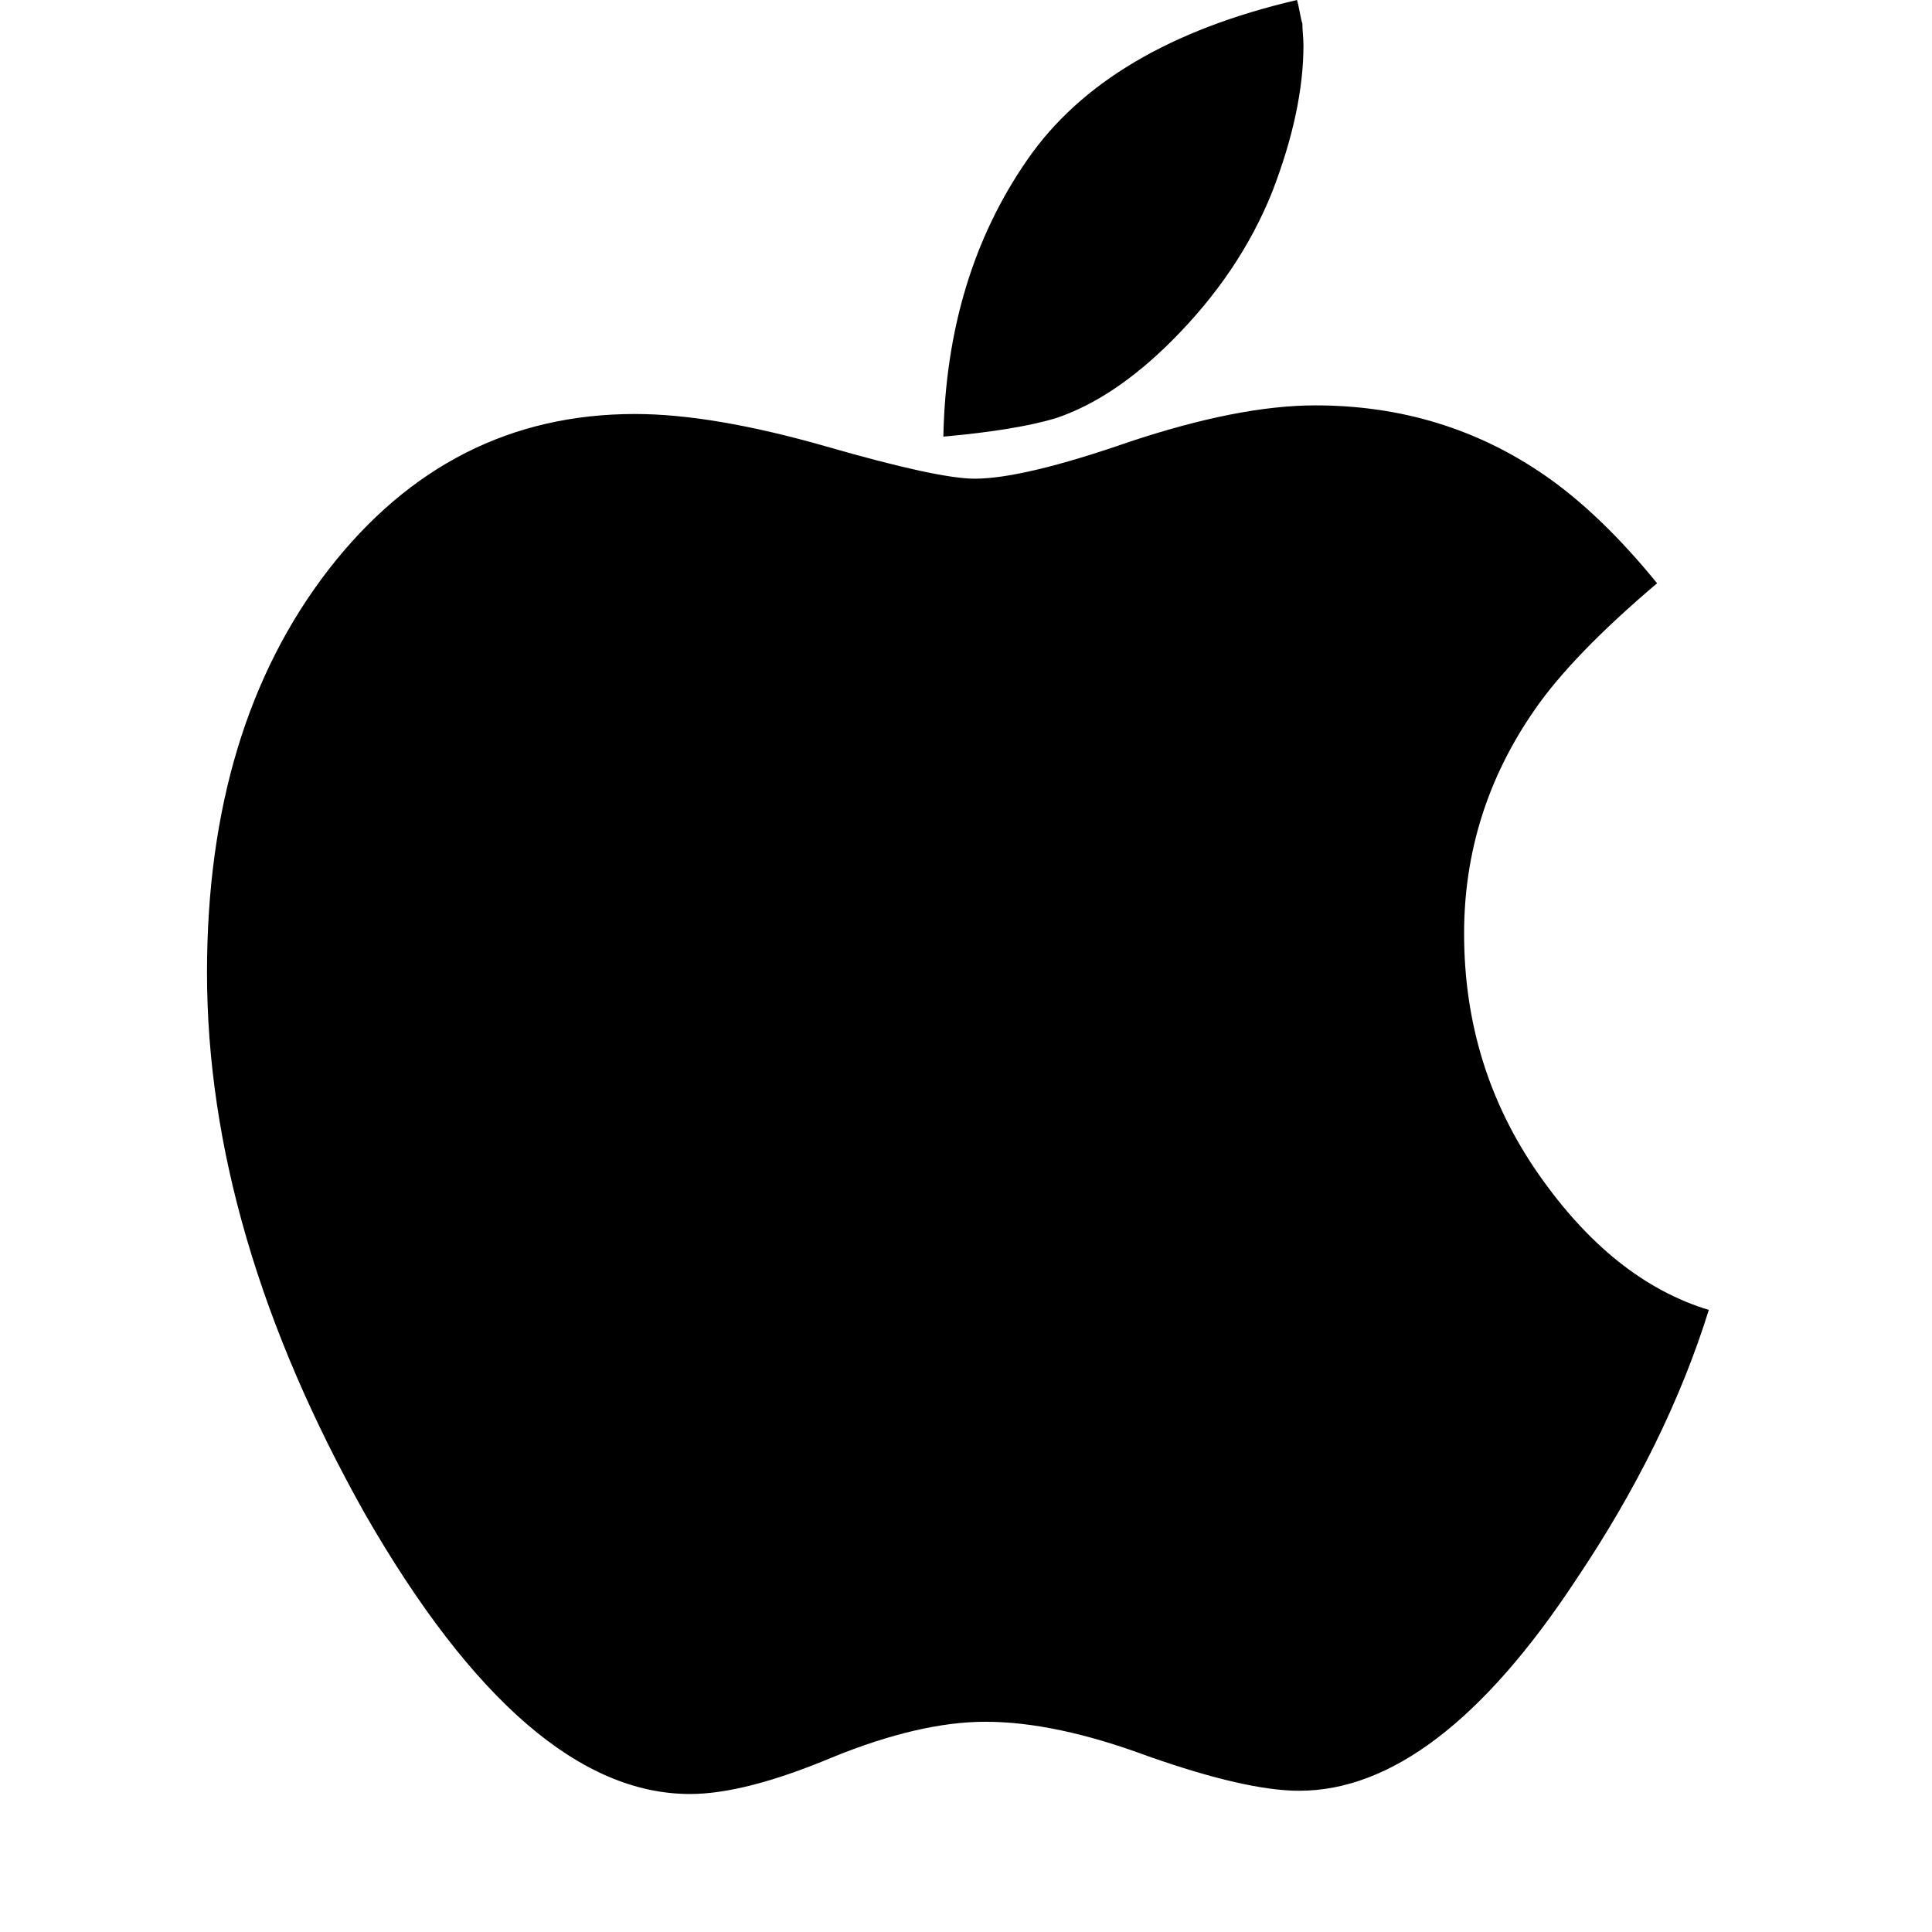
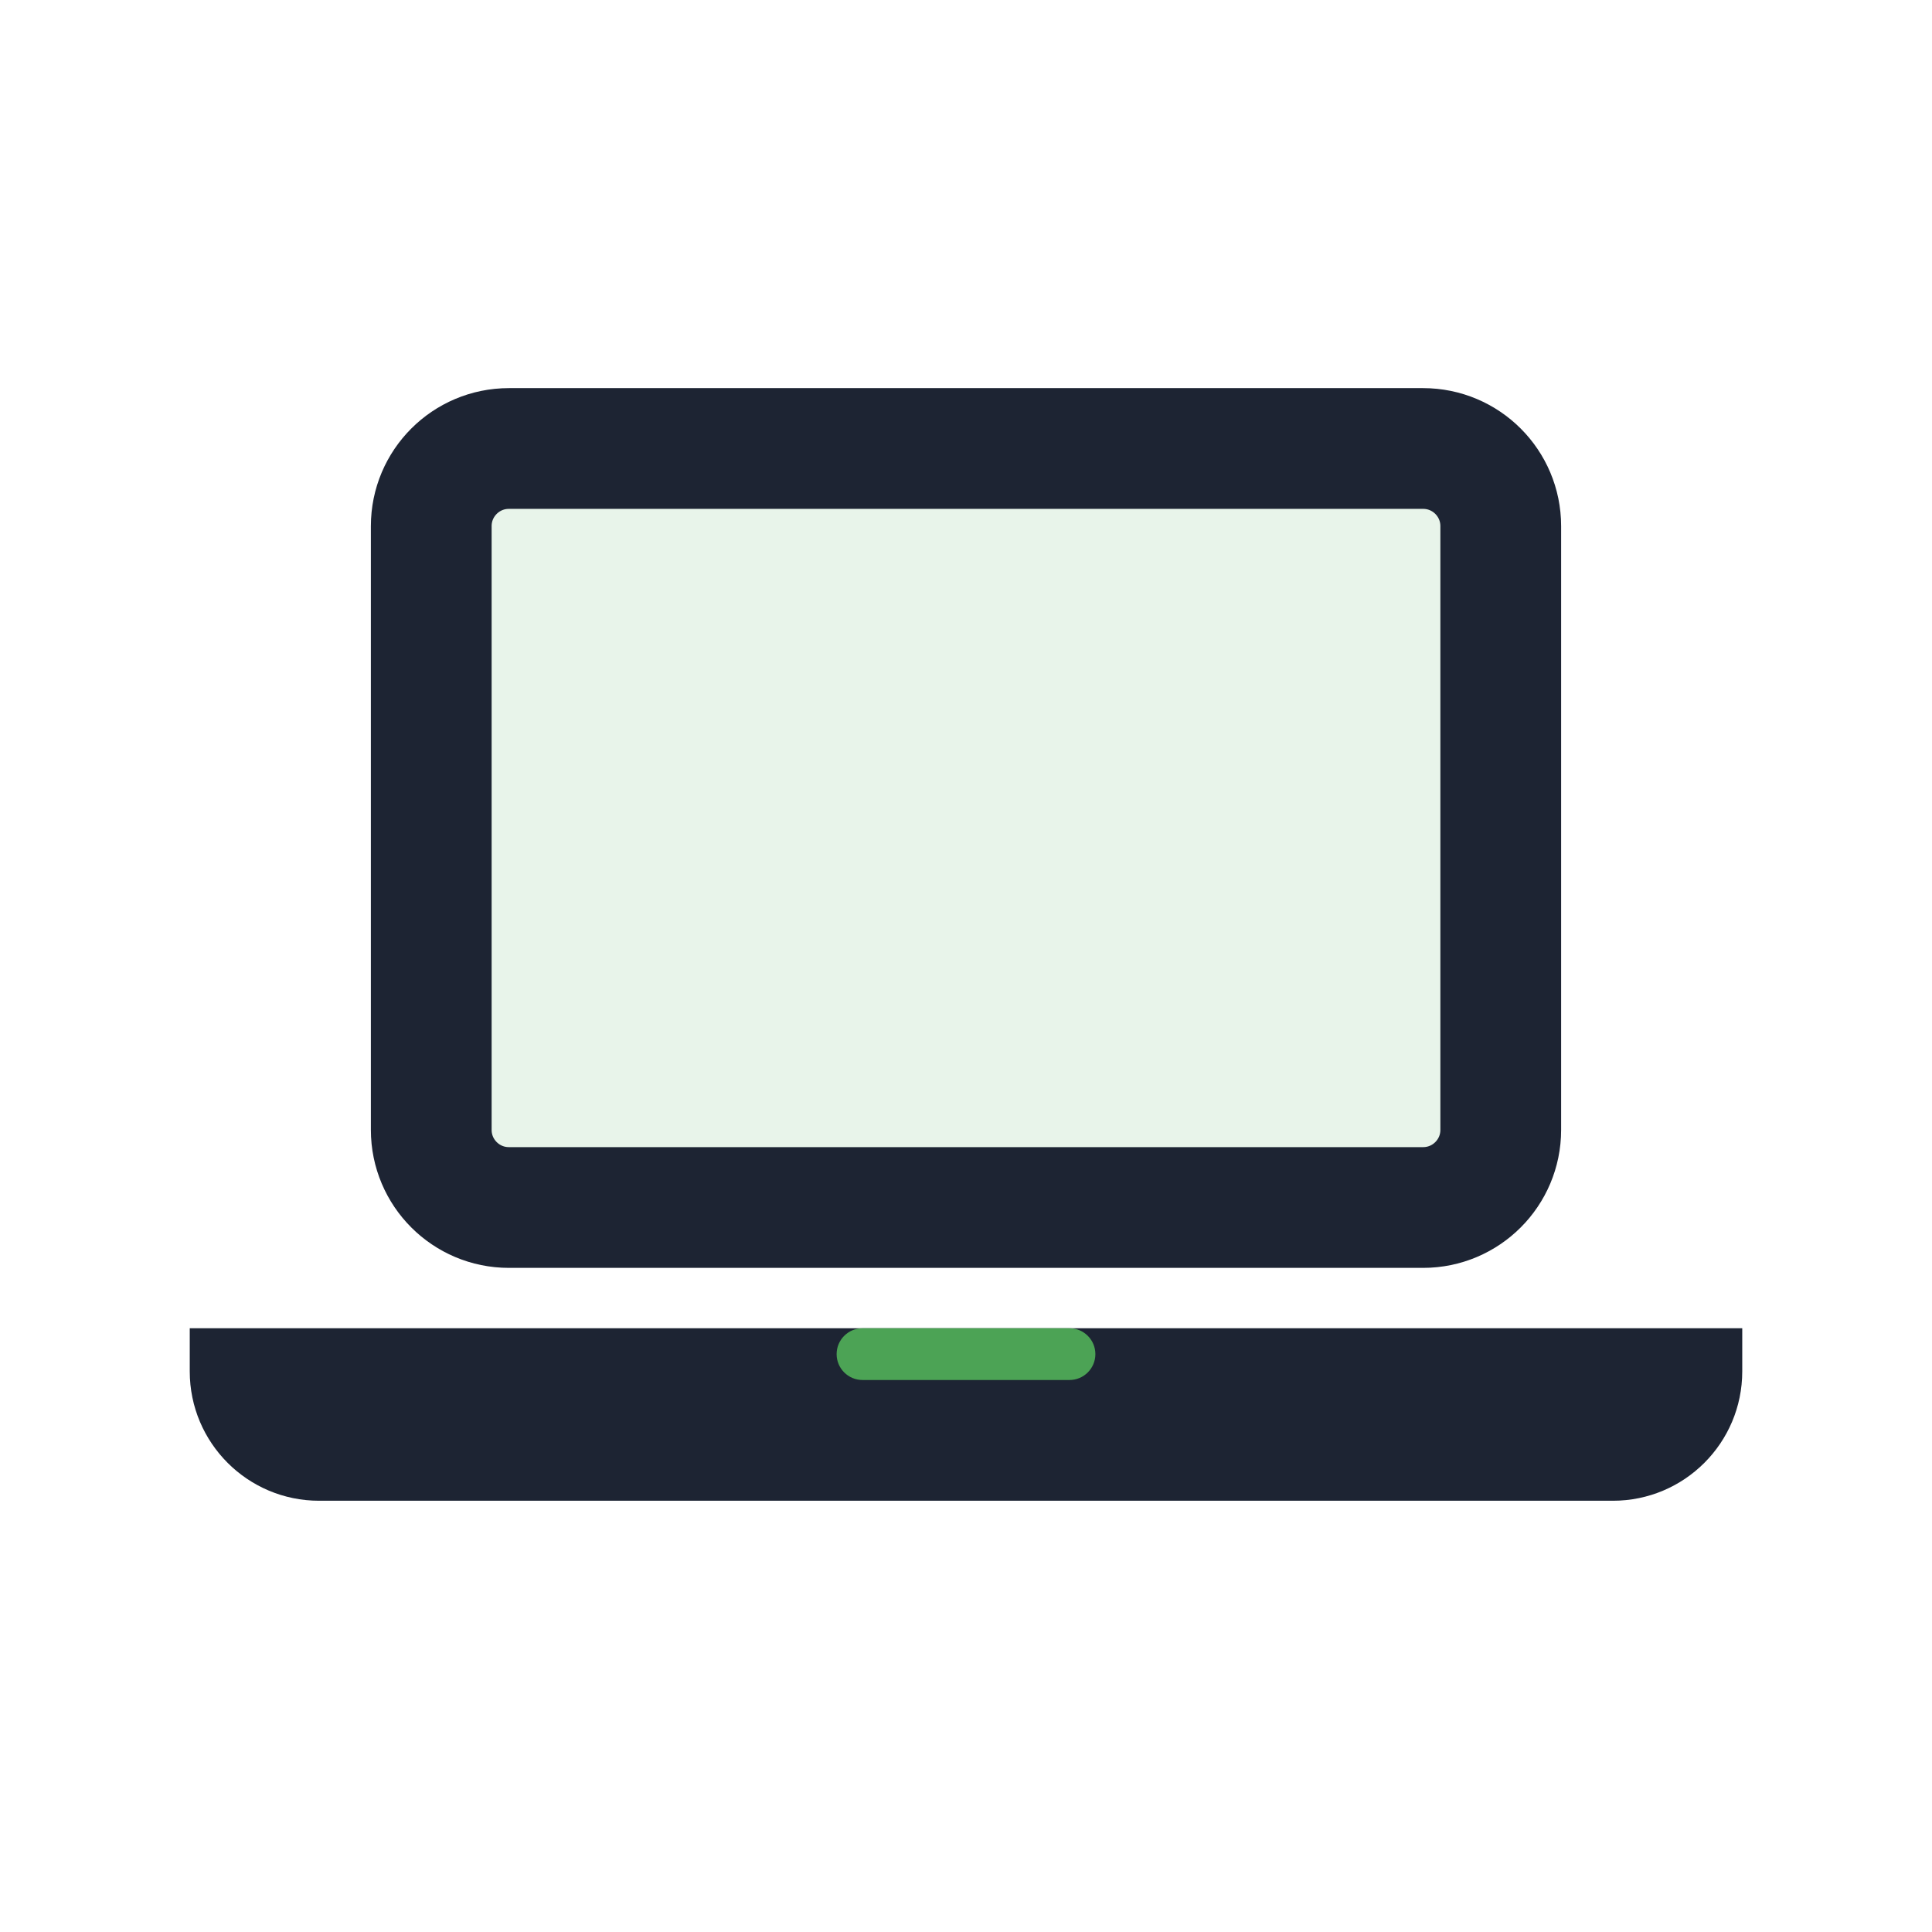
- <svg xmlns="http://www.w3.org/2000/svg" width="1792" height="1792">
-   <path d="M1585 1215q-39 125-123 250-129 196-257 196-49 0-140-32-86-32-151-32-61 0-142 33-81 34-132 34-152 0-301-259-147-261-147-503 0-228 113-374 112-144 284-144 72 0 177 30 104 30 138 30 45 0 143-34 102-34 173-34 119 0 213 65 52 36 104 100-79 67-114 118-65 94-65 207 0 124 69 223t158 126zM1209 42q0 61-29 136-30 75-93 138-54 54-108 72-37 11-104 17 3-149 78-257 74-107 250-148 1 3 2.5 11t2.5 11q0 4 .5 10t.5 10z" />
+ <svg xmlns="http://www.w3.org/2000/svg" width="1792" height="1792" viewBox="0 0 1792 1792">
+   <rect x="400" y="416" width="992" height="704" rx="72" fill="#E8F4EA" stroke="#1d2433" stroke-width="112" />
+   <path d="M176 1232h1440v40a120 120 0 0 1-120 120H296a120 120 0 0 1-120-120z" fill="#1d2433" />
+   <rect x="776" y="1232" width="240" height="48" rx="24" fill="#4CA355" />
</svg>
